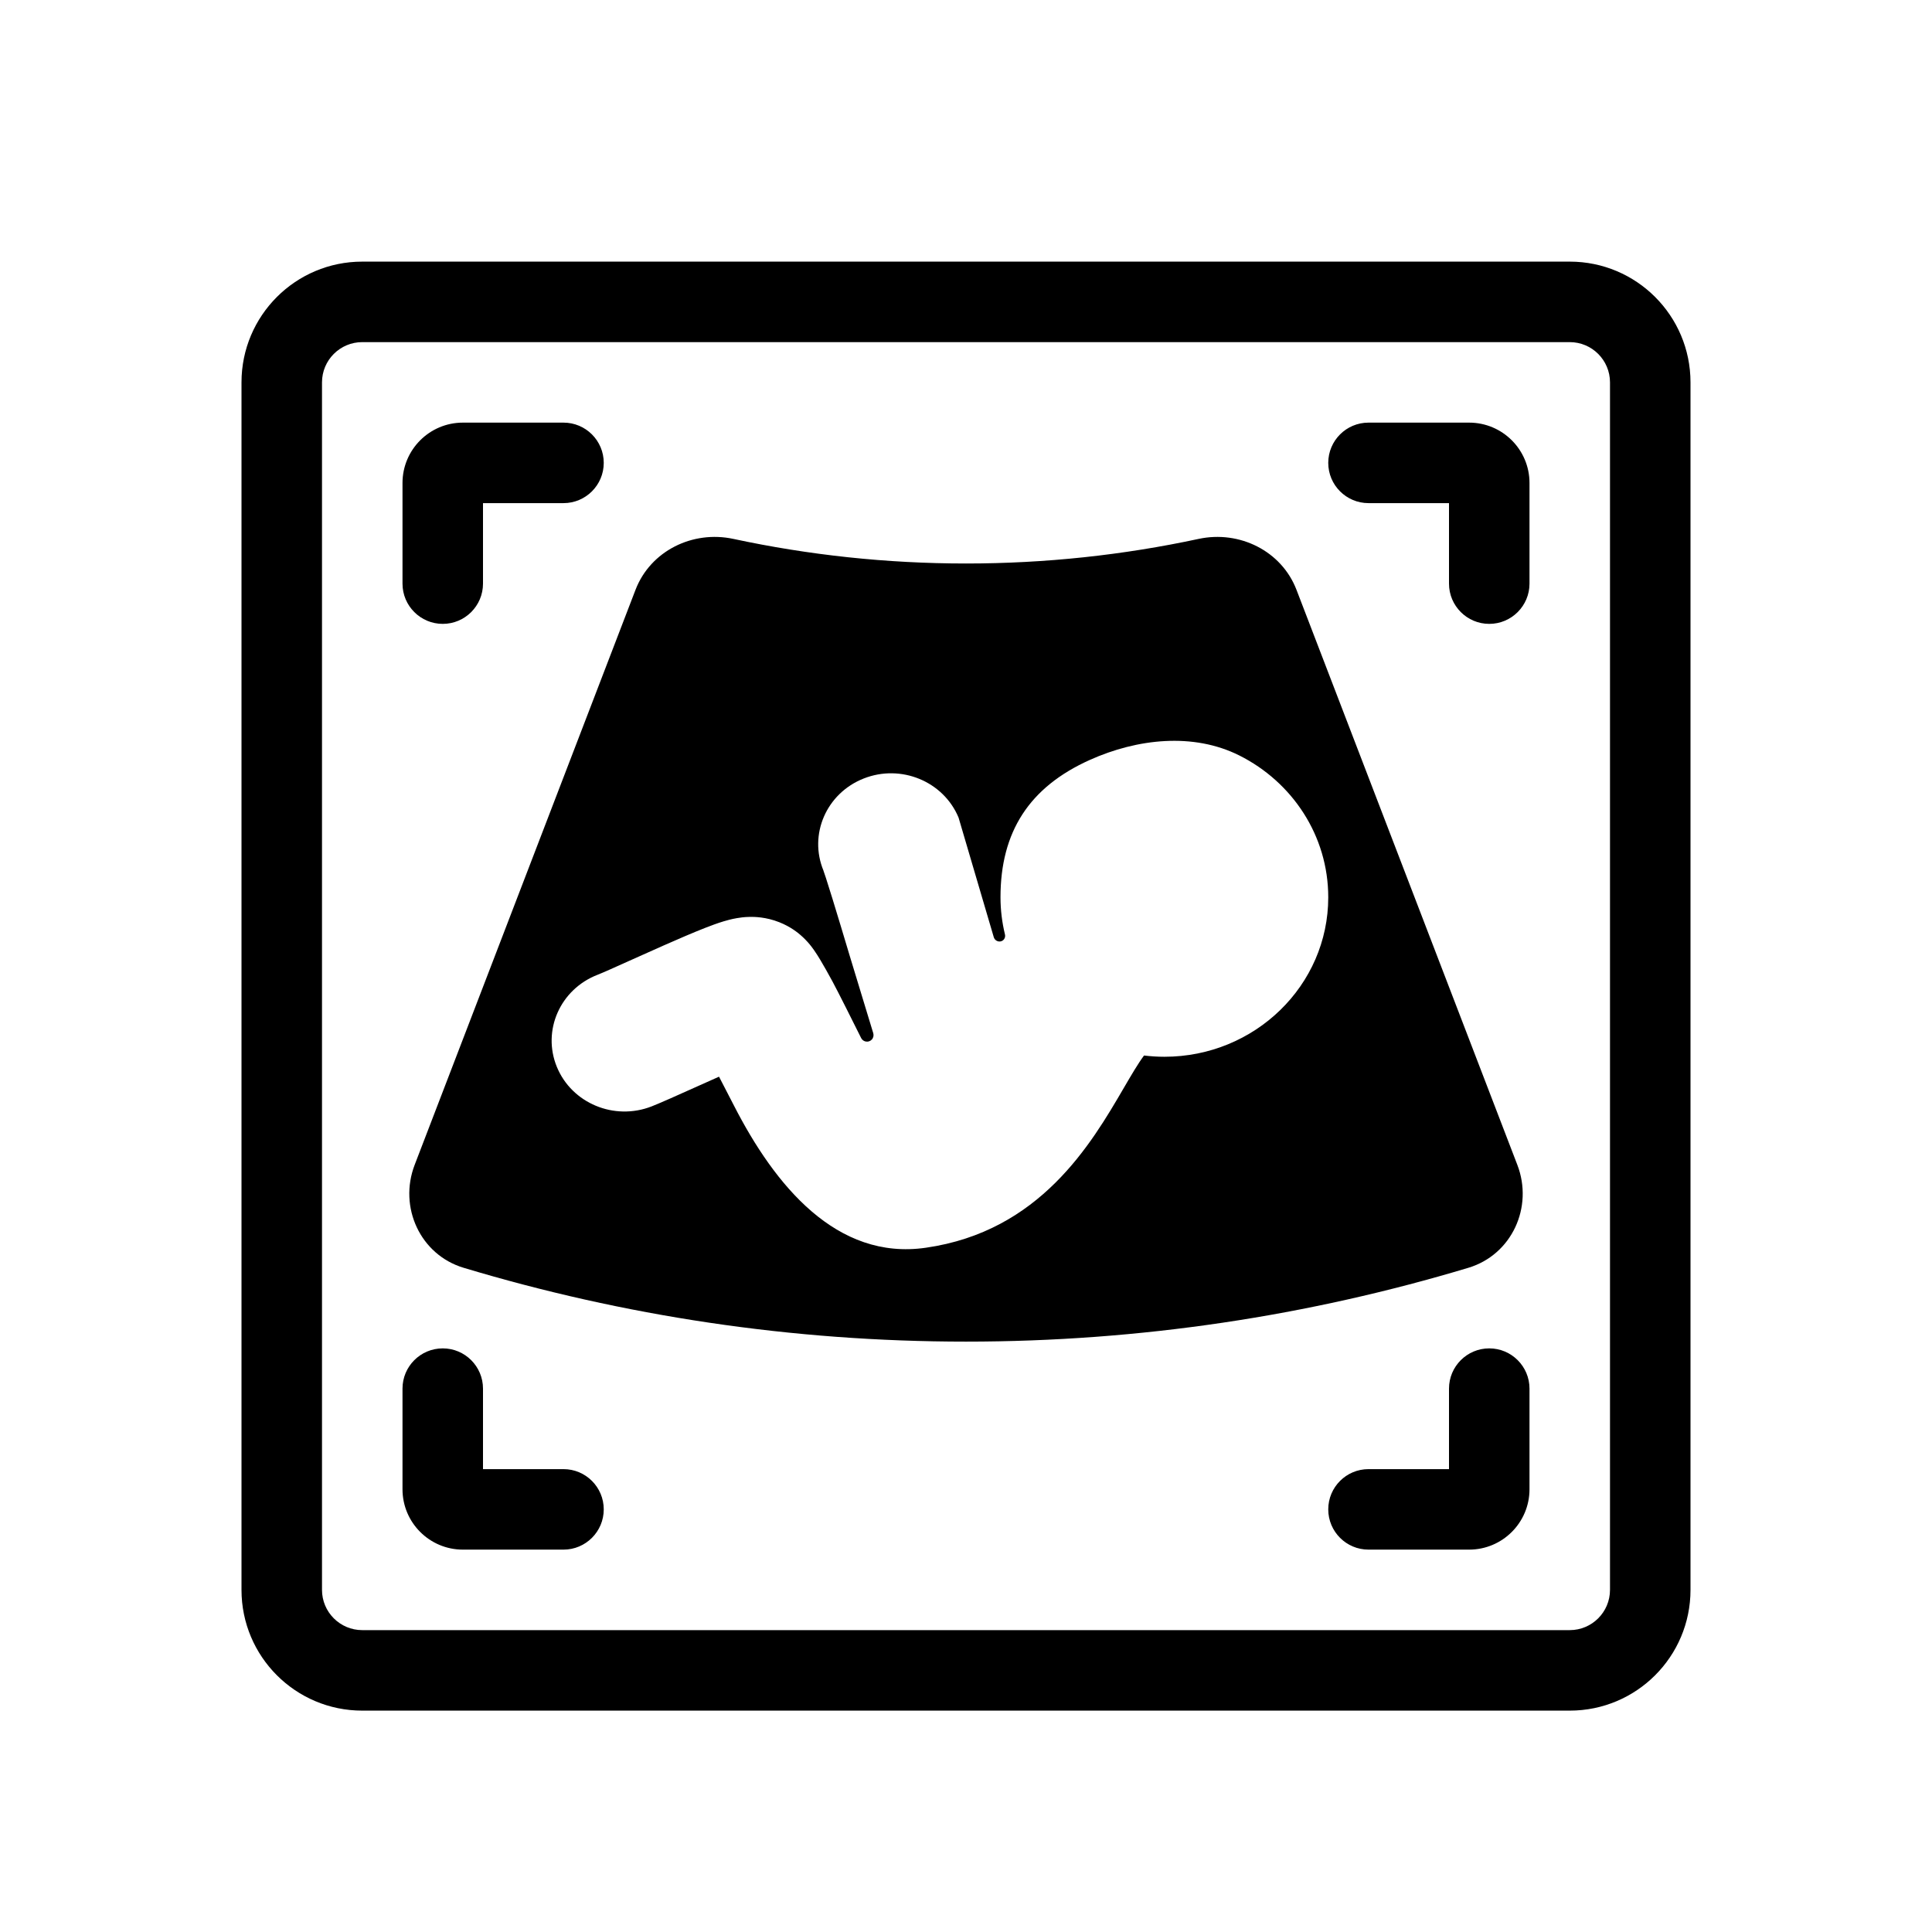
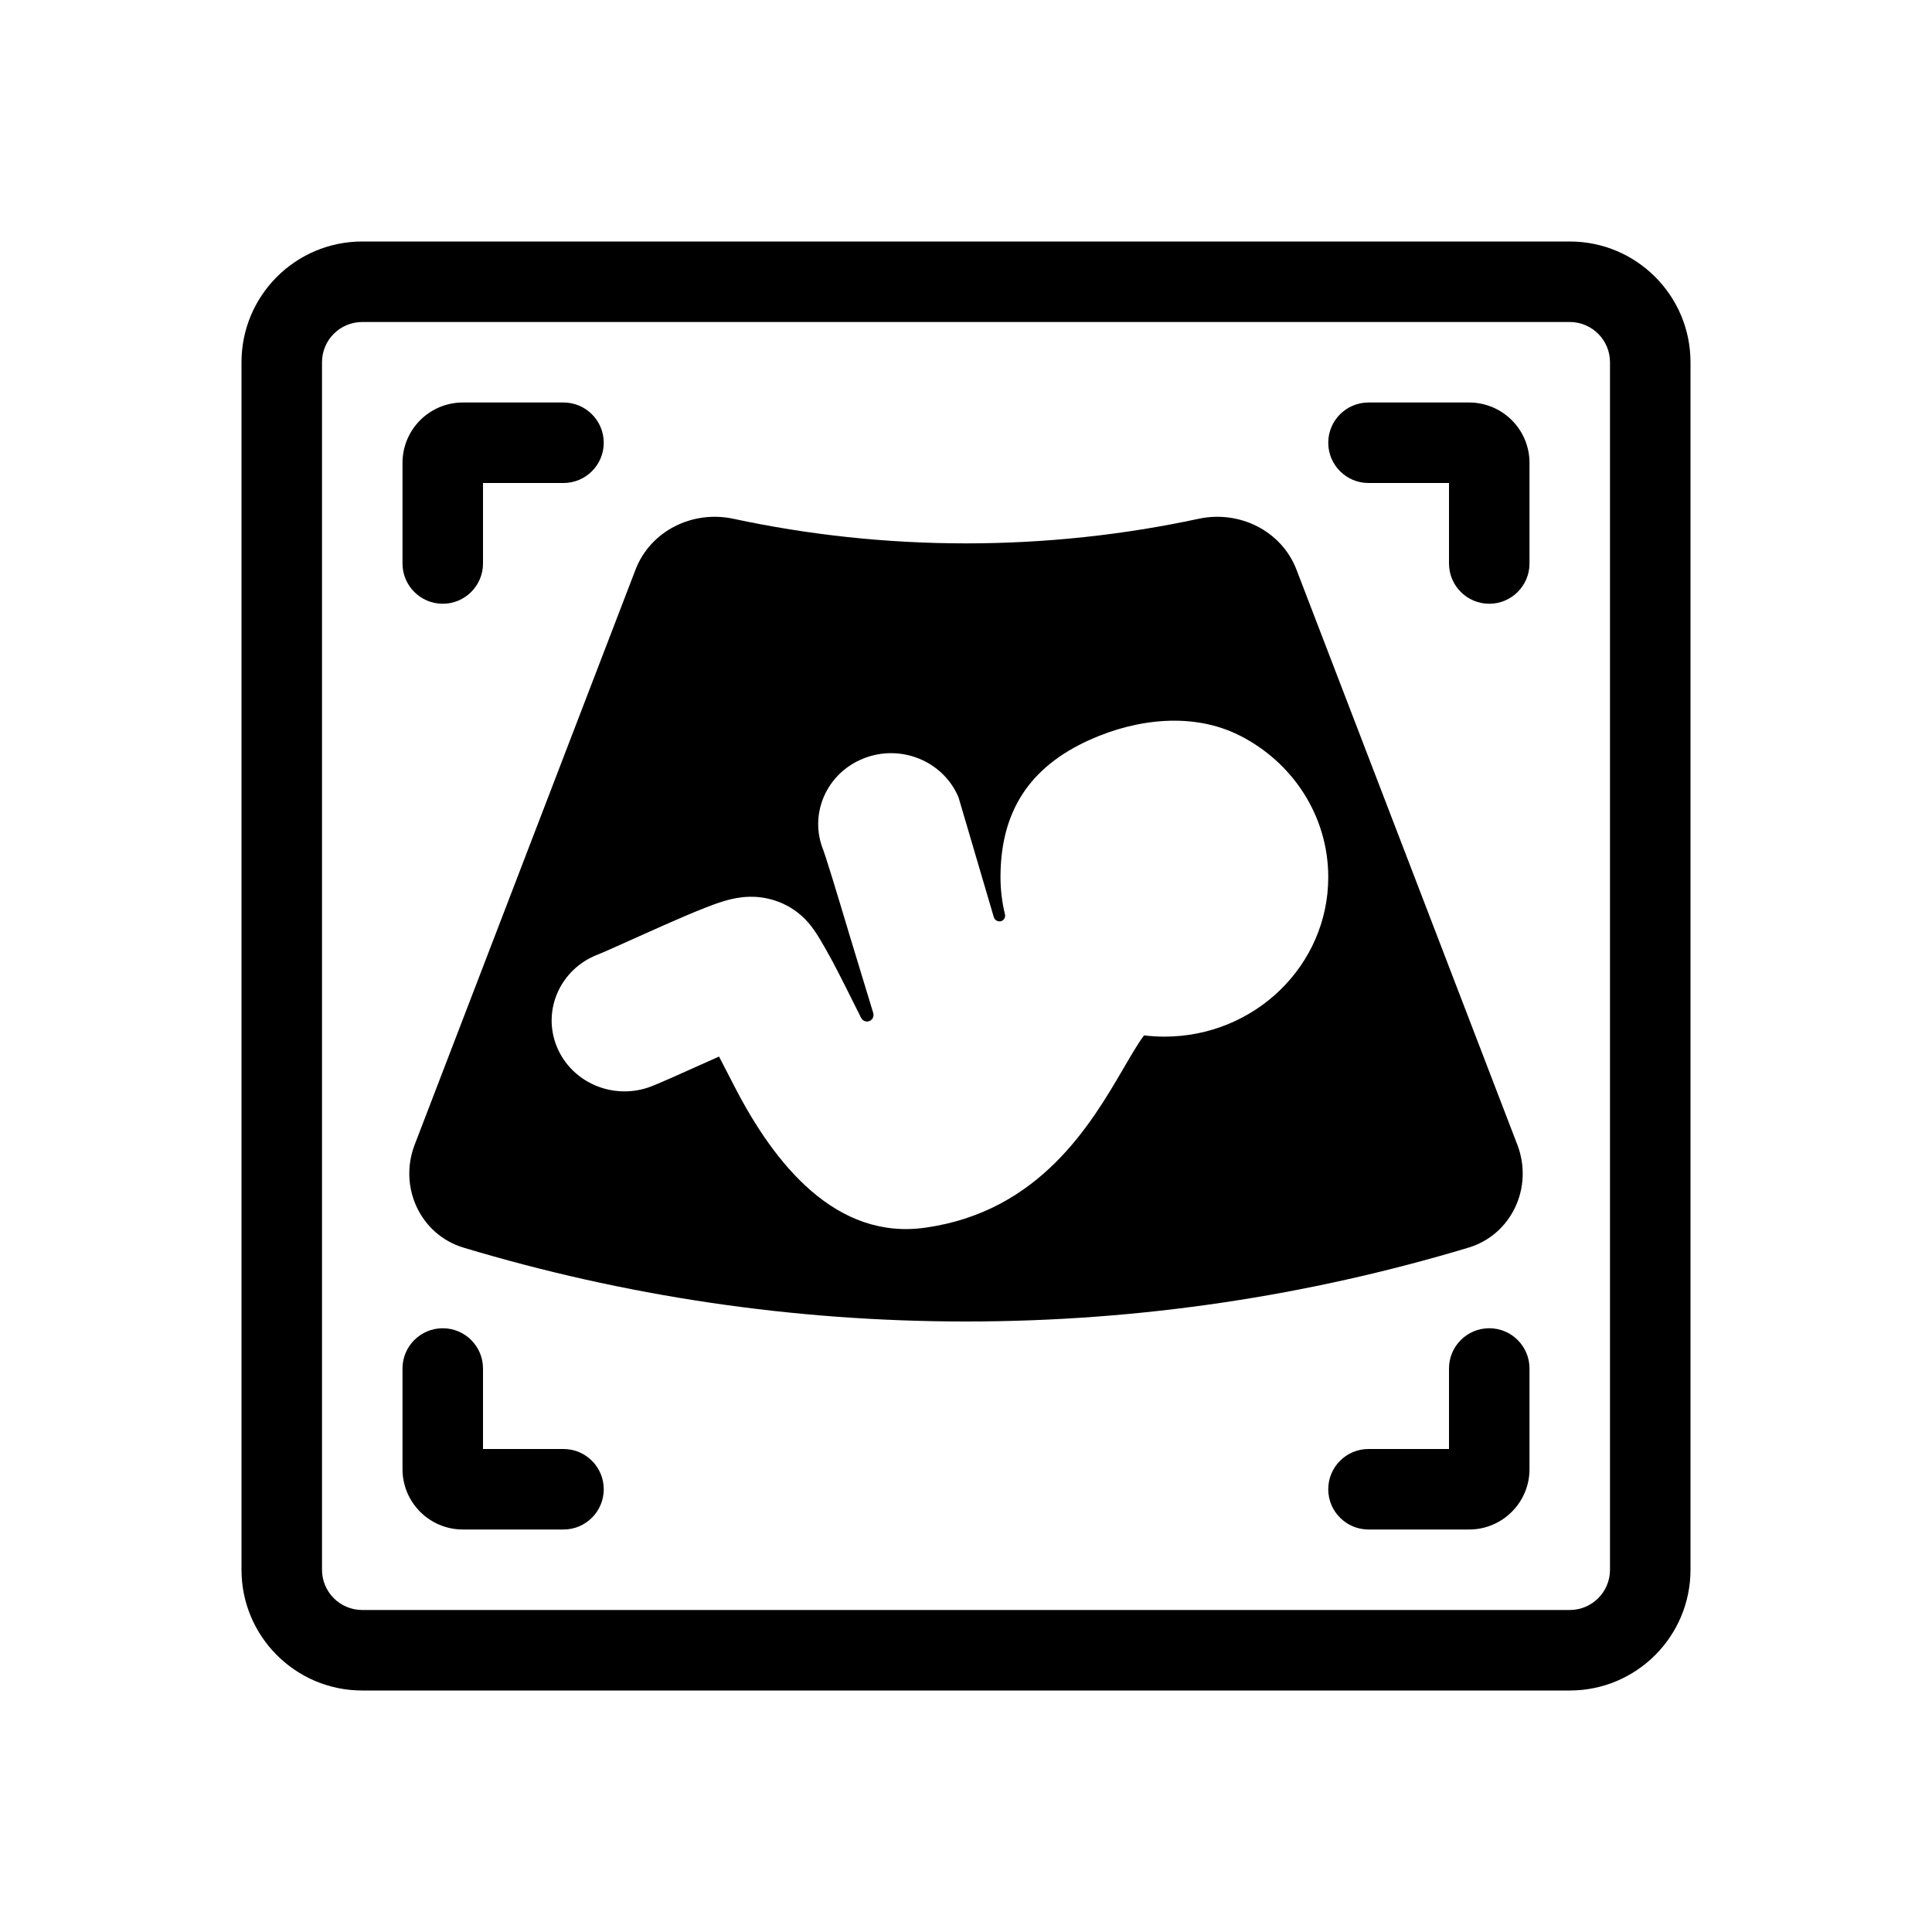
<svg xmlns="http://www.w3.org/2000/svg" width="48" height="48" viewBox="0 0 48 48" fill="none">
-   <path fill-rule="evenodd" clip-rule="evenodd" d="M39 8.5H9C8.448 8.5 8 8.948 8 9.5V39.5C8 40.052 8.448 40.5 9 40.5H39C39.552 40.5 40 40.052 40 39.5V9.5C40 8.948 39.552 8.5 39 8.5ZM9 6.5C7.343 6.5 6 7.843 6 9.5V39.5C6 41.157 7.343 42.5 9 42.5H39C40.657 42.5 42 41.157 42 39.5V9.5C42 7.843 40.657 6.5 39 6.5H9Z" fill="currentColor" />
-   <path fill-rule="evenodd" clip-rule="evenodd" d="M10.302 28.941C9.899 29.992 10.441 31.174 11.519 31.498C15.482 32.69 19.669 33.332 24 33.332C28.33 33.332 32.518 32.69 36.481 31.498C37.559 31.174 38.102 29.992 37.698 28.941L32.211 14.654C31.84 13.687 30.792 13.171 29.779 13.389C27.915 13.789 25.981 14 24 14C22.019 14 20.086 13.789 18.221 13.389C17.208 13.171 16.16 13.687 15.789 14.654L10.302 28.941ZM33 22.293C33 24.481 31.177 26.255 28.929 26.255C28.758 26.255 28.589 26.244 28.423 26.224C28.27 26.43 28.107 26.711 27.918 27.034C27.108 28.423 25.84 30.594 23 31C20.783 31.32 19.25 29.453 18.233 27.464C18.105 27.214 17.98 26.973 17.864 26.75C17.693 26.826 17.51 26.908 17.329 26.989C16.862 27.199 16.405 27.404 16.187 27.489C15.259 27.85 14.206 27.41 13.835 26.507C13.464 25.604 13.916 24.58 14.844 24.219C14.976 24.168 15.26 24.04 15.633 23.872C15.884 23.759 16.175 23.628 16.488 23.49C16.842 23.334 17.211 23.174 17.512 23.056C17.657 22.999 17.823 22.937 17.979 22.89C18.053 22.868 18.171 22.834 18.307 22.811C18.375 22.799 18.488 22.782 18.626 22.78C18.734 22.778 19.026 22.779 19.363 22.913C19.644 23.024 19.827 23.177 19.89 23.232C19.974 23.304 20.035 23.37 20.07 23.409C20.141 23.489 20.193 23.561 20.221 23.601C20.281 23.686 20.336 23.775 20.378 23.845C20.467 23.992 20.571 24.18 20.681 24.381C20.813 24.625 21.206 25.409 21.395 25.79C21.446 25.891 21.583 25.911 21.66 25.827C21.699 25.785 21.712 25.725 21.696 25.67L21.117 23.767C20.963 23.253 20.808 22.737 20.681 22.325C20.617 22.118 20.562 21.943 20.519 21.81C20.488 21.715 20.47 21.664 20.462 21.642C20.457 21.627 20.457 21.626 20.461 21.635C20.085 20.733 20.532 19.707 21.458 19.342C22.384 18.976 23.439 19.411 23.815 20.312L24.69 23.284C24.711 23.355 24.78 23.4 24.853 23.39C24.936 23.378 24.988 23.297 24.968 23.216C24.896 22.92 24.857 22.611 24.857 22.293C24.857 20.667 25.572 19.555 27.079 18.879C28.252 18.353 29.645 18.194 30.794 18.771C32.104 19.429 33 20.759 33 22.293Z" fill="currentColor" />
-   <path fill-rule="evenodd" clip-rule="evenodd" d="M36 12.5V14.5C36 15.052 36.448 15.5 37 15.5C37.552 15.5 38 15.052 38 14.5V12C38 11.172 37.328 10.5 36.5 10.5L34 10.5C33.448 10.5 33 10.948 33 11.5C33 12.052 33.448 12.5 34 12.5H36Z" fill="currentColor" />
-   <path fill-rule="evenodd" clip-rule="evenodd" d="M12 12.5H14C14.552 12.5 15 12.052 15 11.5C15 10.948 14.552 10.5 14 10.5H11.5C10.672 10.5 10 11.172 10 12V14.5C10 15.052 10.448 15.5 11 15.5C11.552 15.5 12 15.052 12 14.5V12.5Z" fill="currentColor" />
-   <path fill-rule="evenodd" clip-rule="evenodd" d="M36 36.5V34.5C36 33.948 36.448 33.5 37 33.5C37.552 33.5 38 33.948 38 34.5V37C38 37.828 37.328 38.5 36.5 38.5H34C33.448 38.5 33 38.052 33 37.5C33 36.948 33.448 36.5 34 36.5H36Z" fill="currentColor" />
-   <path fill-rule="evenodd" clip-rule="evenodd" d="M12 36.5H14C14.552 36.5 15 36.948 15 37.5C15 38.052 14.552 38.5 14 38.5H11.5C10.672 38.5 10 37.828 10 37V34.5C10 33.948 10.448 33.5 11 33.5C11.552 33.5 12 33.948 12 34.5V36.5Z" fill="currentColor" />
+   <path fill-rule="evenodd" clip-rule="evenodd" d="M39 8H9C8.448 8 8 8.448 8 9V39C8 39.552 8.448 40 9 40H39C39.552 40 40 39.552 40 39V9C40 8.448 39.552 8 39 8ZM9 6C7.343 6 6 7.343 6 9V39C6 40.657 7.343 42 9 42H39C40.657 42 42 40.657 42 39V9C42 7.343 40.657 6 39 6H9Z" fill="currentColor" />
+   <path fill-rule="evenodd" clip-rule="evenodd" d="M10.302 28.441C9.899 29.492 10.441 30.674 11.519 30.998C15.482 32.19 19.669 32.832 24 32.832C28.33 32.832 32.518 32.19 36.481 30.998C37.559 30.674 38.102 29.492 37.698 28.441L32.211 14.154C31.84 13.187 30.792 12.671 29.779 12.889C27.915 13.289 25.981 13.5 24 13.5C22.019 13.5 20.086 13.289 18.221 12.889C17.208 12.671 16.16 13.187 15.789 14.154L10.302 28.441ZM33 21.793C33 23.981 31.177 25.755 28.929 25.755C28.758 25.755 28.589 25.744 28.423 25.724C28.27 25.93 28.107 26.211 27.918 26.534C27.108 27.923 25.84 30.094 23 30.5C20.783 30.82 19.25 28.953 18.233 26.964C18.105 26.714 17.98 26.473 17.864 26.25C17.693 26.326 17.51 26.408 17.329 26.489C16.862 26.699 16.405 26.904 16.187 26.989C15.259 27.35 14.206 26.91 13.835 26.007C13.464 25.104 13.916 24.08 14.844 23.719C14.976 23.668 15.26 23.54 15.633 23.372C15.884 23.259 16.175 23.128 16.488 22.99C16.842 22.834 17.211 22.674 17.512 22.556C17.657 22.499 17.823 22.437 17.979 22.39C18.053 22.368 18.171 22.334 18.307 22.311C18.375 22.299 18.488 22.282 18.626 22.28C18.734 22.278 19.026 22.279 19.363 22.413C19.644 22.524 19.827 22.677 19.89 22.732C19.974 22.804 20.035 22.87 20.07 22.909C20.141 22.989 20.193 23.061 20.221 23.101C20.281 23.186 20.336 23.275 20.378 23.345C20.467 23.492 20.571 23.68 20.681 23.881C20.813 24.125 21.206 24.909 21.395 25.29C21.446 25.391 21.583 25.411 21.66 25.327C21.699 25.285 21.712 25.225 21.696 25.17L21.117 23.267C20.963 22.753 20.808 22.237 20.681 21.825C20.617 21.618 20.562 21.443 20.519 21.31C20.488 21.215 20.47 21.164 20.462 21.142C20.457 21.127 20.457 21.126 20.461 21.135C20.085 20.233 20.532 19.207 21.458 18.842C22.384 18.476 23.439 18.911 23.815 19.812L24.69 22.784C24.711 22.855 24.78 22.9 24.853 22.89C24.936 22.878 24.988 22.797 24.968 22.716C24.896 22.42 24.857 22.111 24.857 21.793C24.857 20.167 25.572 19.055 27.079 18.379C28.252 17.853 29.645 17.694 30.794 18.271C32.104 18.929 33 20.259 33 21.793Z" fill="currentColor" />
+   <path fill-rule="evenodd" clip-rule="evenodd" d="M36 12V14C36 14.552 36.448 15 37 15C37.552 15 38 14.552 38 14V11.5C38 10.672 37.328 10 36.5 10L34 10C33.448 10 33 10.448 33 11C33 11.552 33.448 12 34 12H36Z" fill="currentColor" />
+   <path fill-rule="evenodd" clip-rule="evenodd" d="M12 12H14C14.552 12 15 11.552 15 11C15 10.448 14.552 10 14 10H11.5C10.672 10 10 10.672 10 11.5V14C10 14.552 10.448 15 11 15C11.552 15 12 14.552 12 14V12Z" fill="currentColor" />
+   <path fill-rule="evenodd" clip-rule="evenodd" d="M36 36V34C36 33.448 36.448 33 37 33C37.552 33 38 33.448 38 34V36.5C38 37.328 37.328 38 36.5 38H34C33.448 38 33 37.552 33 37C33 36.448 33.448 36 34 36H36Z" fill="currentColor" />
+   <path fill-rule="evenodd" clip-rule="evenodd" d="M12 36H14C14.552 36 15 36.448 15 37C15 37.552 14.552 38 14 38H11.5C10.672 38 10 37.328 10 36.5V34C10 33.448 10.448 33 11 33C11.552 33 12 33.448 12 34V36Z" fill="currentColor" />
</svg>
